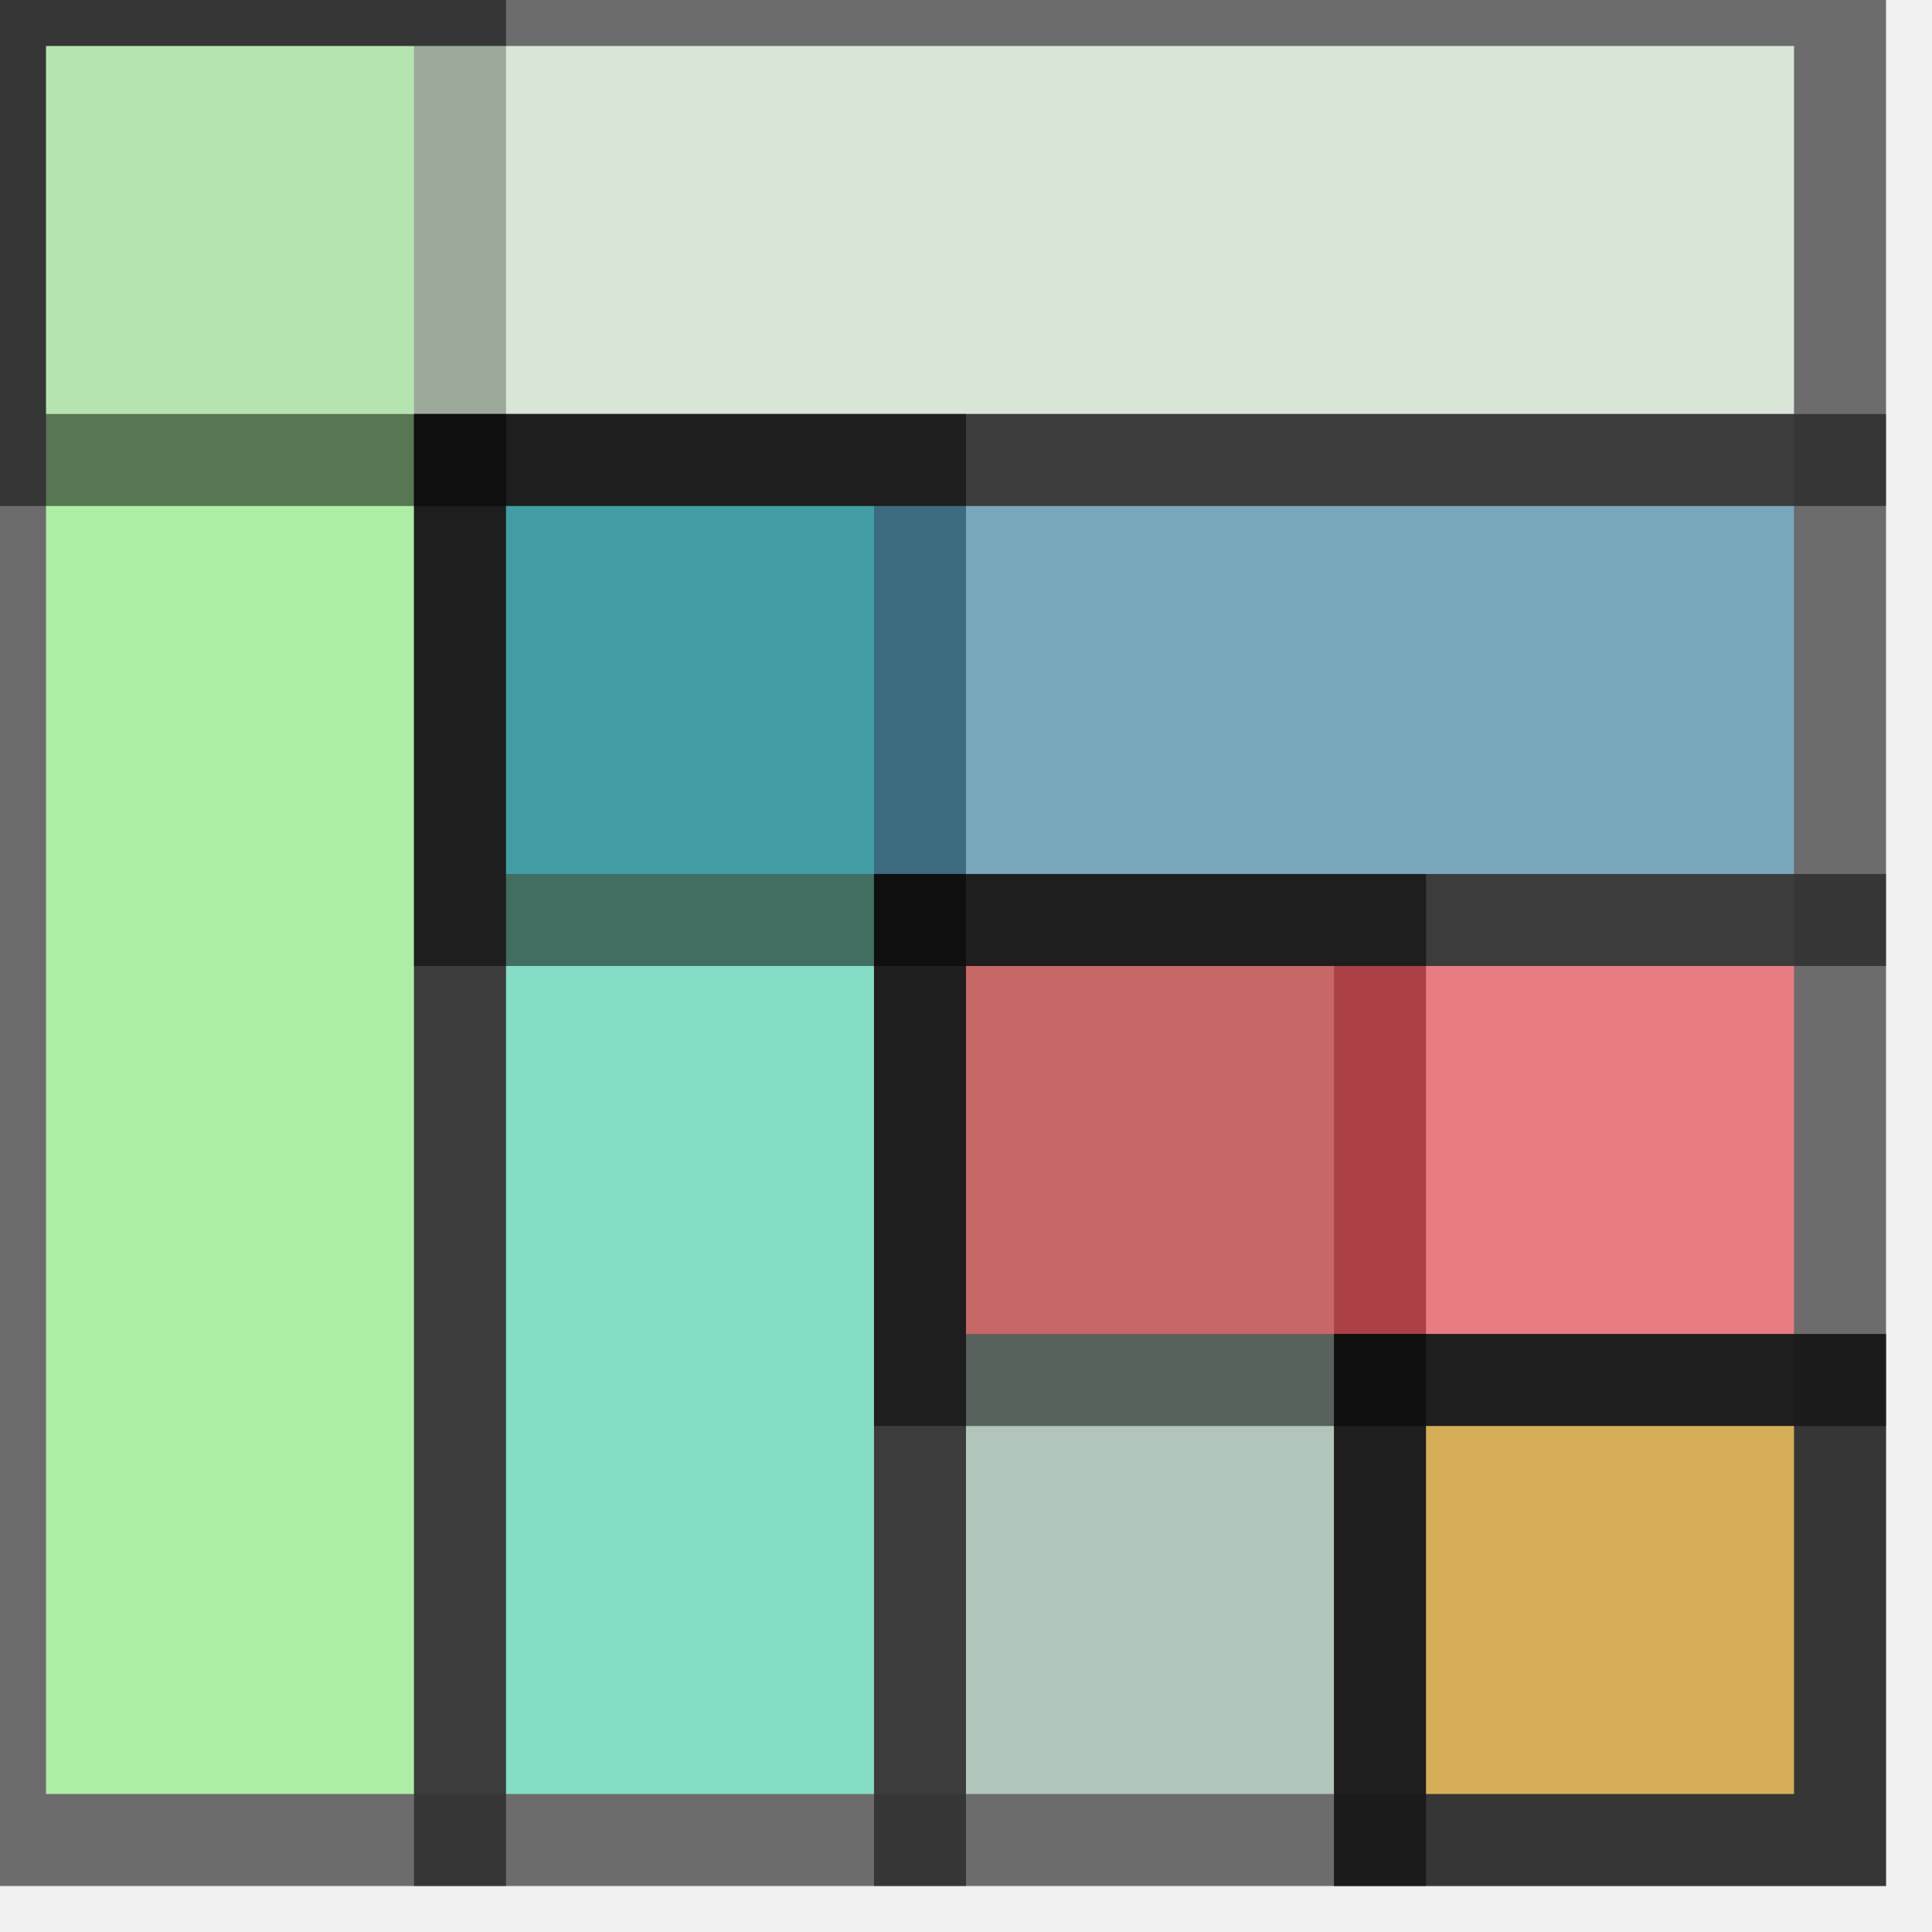
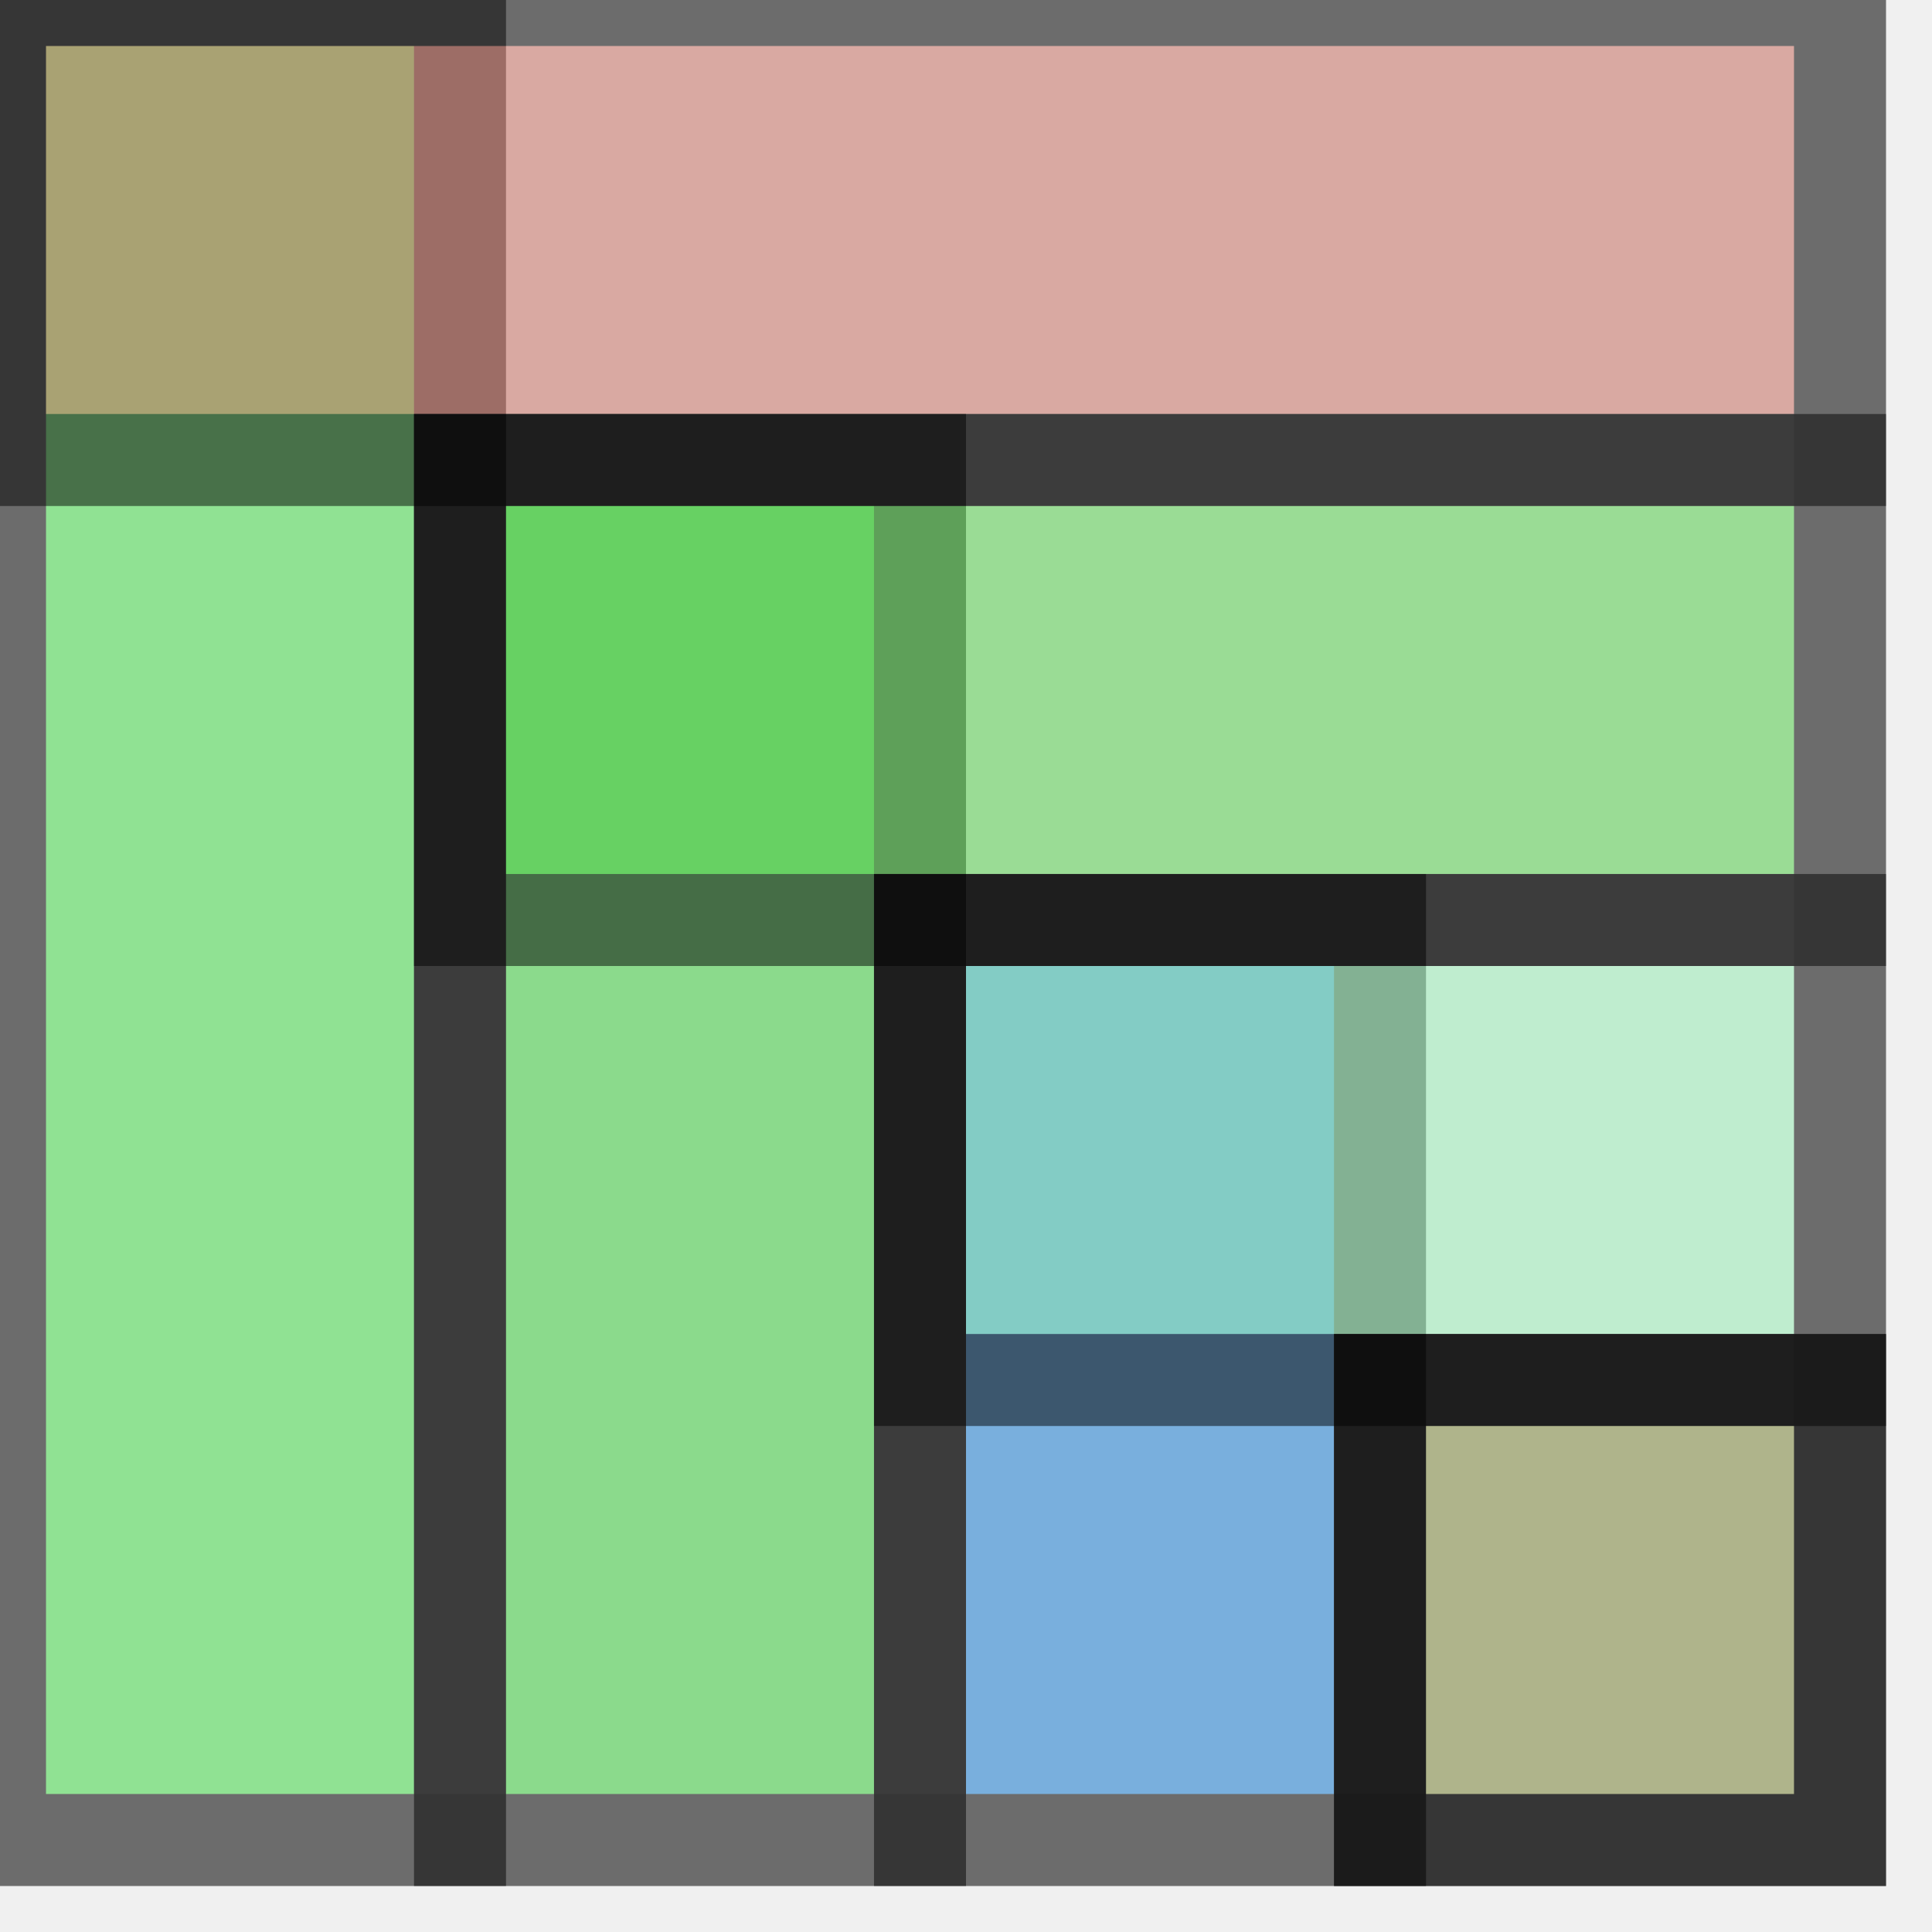
<svg xmlns="http://www.w3.org/2000/svg" version="1.1">
  <path fill-rule="evenodd" fill="#FFFFFF" stroke="#000000" stroke-width="2.0" opacity="0.1" d="M 0.0,0.0 L 40.0,0.0 L 40.0,40.0 L 0.0,40.0 L 0.0,0.0 z" />
-   <path fill-rule="evenodd" fill="#68EB56" stroke="#000000" stroke-width="2.0" opacity="0.5" d="M 0.0,0.0 L 10.0,0.0 L 10.0,40.0 L 0.0,40.0 L 0.0,0.0 z" />
-   <path fill-rule="evenodd" fill="#C0DABD" stroke="#000000" stroke-width="2.0" opacity="0.5" d="M 0.0,0.0 L 40.0,0.0 L 40.0,10.0 L 0.0,10.0 L 0.0,0.0 z" />
-   <path fill-rule="evenodd" fill="#19CA9A" stroke="#000000" stroke-width="2.0" opacity="0.5" d="M 10.0,10.0 L 20.0,10.0 L 20.0,40.0 L 10.0,40.0 L 10.0,10.0 z" />
-   <path fill-rule="evenodd" fill="#025E85" stroke="#000000" stroke-width="2.0" opacity="0.5" d="M 10.0,10.0 L 40.0,10.0 L 40.0,20.0 L 10.0,20.0 L 10.0,10.0 z" />
-   <path fill-rule="evenodd" fill="#729A83" stroke="#000000" stroke-width="2.0" opacity="0.5" d="M 20.0,20.0 L 30.0,20.0 L 30.0,40.0 L 20.0,40.0 L 20.0,20.0 z" />
-   <path fill-rule="evenodd" fill="#DD0A11" stroke="#000000" stroke-width="2.0" opacity="0.5" d="M 20.0,20.0 L 40.0,20.0 L 40.0,30.0 L 20.0,30.0 L 20.0,20.0 z" />
-   <path fill-rule="evenodd" fill="#E1CB22" stroke="#000000" stroke-width="2.0" opacity="0.5" d="M 30.0,30.0 L 40.0,30.0 L 40.0,40.0 L 30.0,40.0 L 30.0,30.0 z" />
-   <path fill-rule="evenodd" fill="#C37D27" stroke="#000000" stroke-width="2.0" opacity="0.5" d="M 30.0,30.0 L 40.0,30.0 L 40.0,40.0 L 30.0,40.0 L 30.0,30.0 z" />
+   <path fill-rule="evenodd" fill="#30D336" stroke="#000000" stroke-width="2.0" opacity="0.5" d="M 0.0,0.0 L 10.0,0.0 L 10.0,40.0 L 0.0,40.0 L 0.0,0.0 z" />
+   <path fill-rule="evenodd" fill="#C16154" stroke="#000000" stroke-width="2.0" opacity="0.5" d="M 0.0,0.0 L 40.0,0.0 L 40.0,10.0 L 0.0,10.0 L 0.0,0.0 z" />
+   <path fill-rule="evenodd" fill="#25C327" stroke="#000000" stroke-width="2.0" opacity="0.5" d="M 10.0,10.0 L 20.0,10.0 L 20.0,40.0 L 10.0,40.0 L 10.0,10.0 z" />
+   <path fill-rule="evenodd" fill="#44C73A" stroke="#000000" stroke-width="2.0" opacity="0.5" d="M 10.0,10.0 L 40.0,10.0 L 40.0,20.0 L 10.0,20.0 L 10.0,10.0 z" />
+   <path fill-rule="evenodd" fill="#016EC9" stroke="#000000" stroke-width="2.0" opacity="0.5" d="M 20.0,20.0 L 30.0,20.0 L 30.0,40.0 L 20.0,40.0 L 20.0,20.0 z" />
+   <path fill-rule="evenodd" fill="#8EE9AD" stroke="#000000" stroke-width="2.0" opacity="0.5" d="M 20.0,20.0 L 40.0,20.0 L 40.0,30.0 L 20.0,30.0 L 20.0,20.0 z" />
+   <path fill-rule="evenodd" fill="#49F12F" stroke="#000000" stroke-width="2.0" opacity="0.5" d="M 30.0,30.0 L 40.0,30.0 L 40.0,40.0 L 30.0,40.0 L 30.0,30.0 z" />
+   <path fill-rule="evenodd" fill="#C17886" stroke="#000000" stroke-width="2.0" opacity="0.5" d="M 30.0,30.0 L 40.0,30.0 L 40.0,40.0 L 30.0,40.0 L 30.0,30.0 z" />
</svg>
